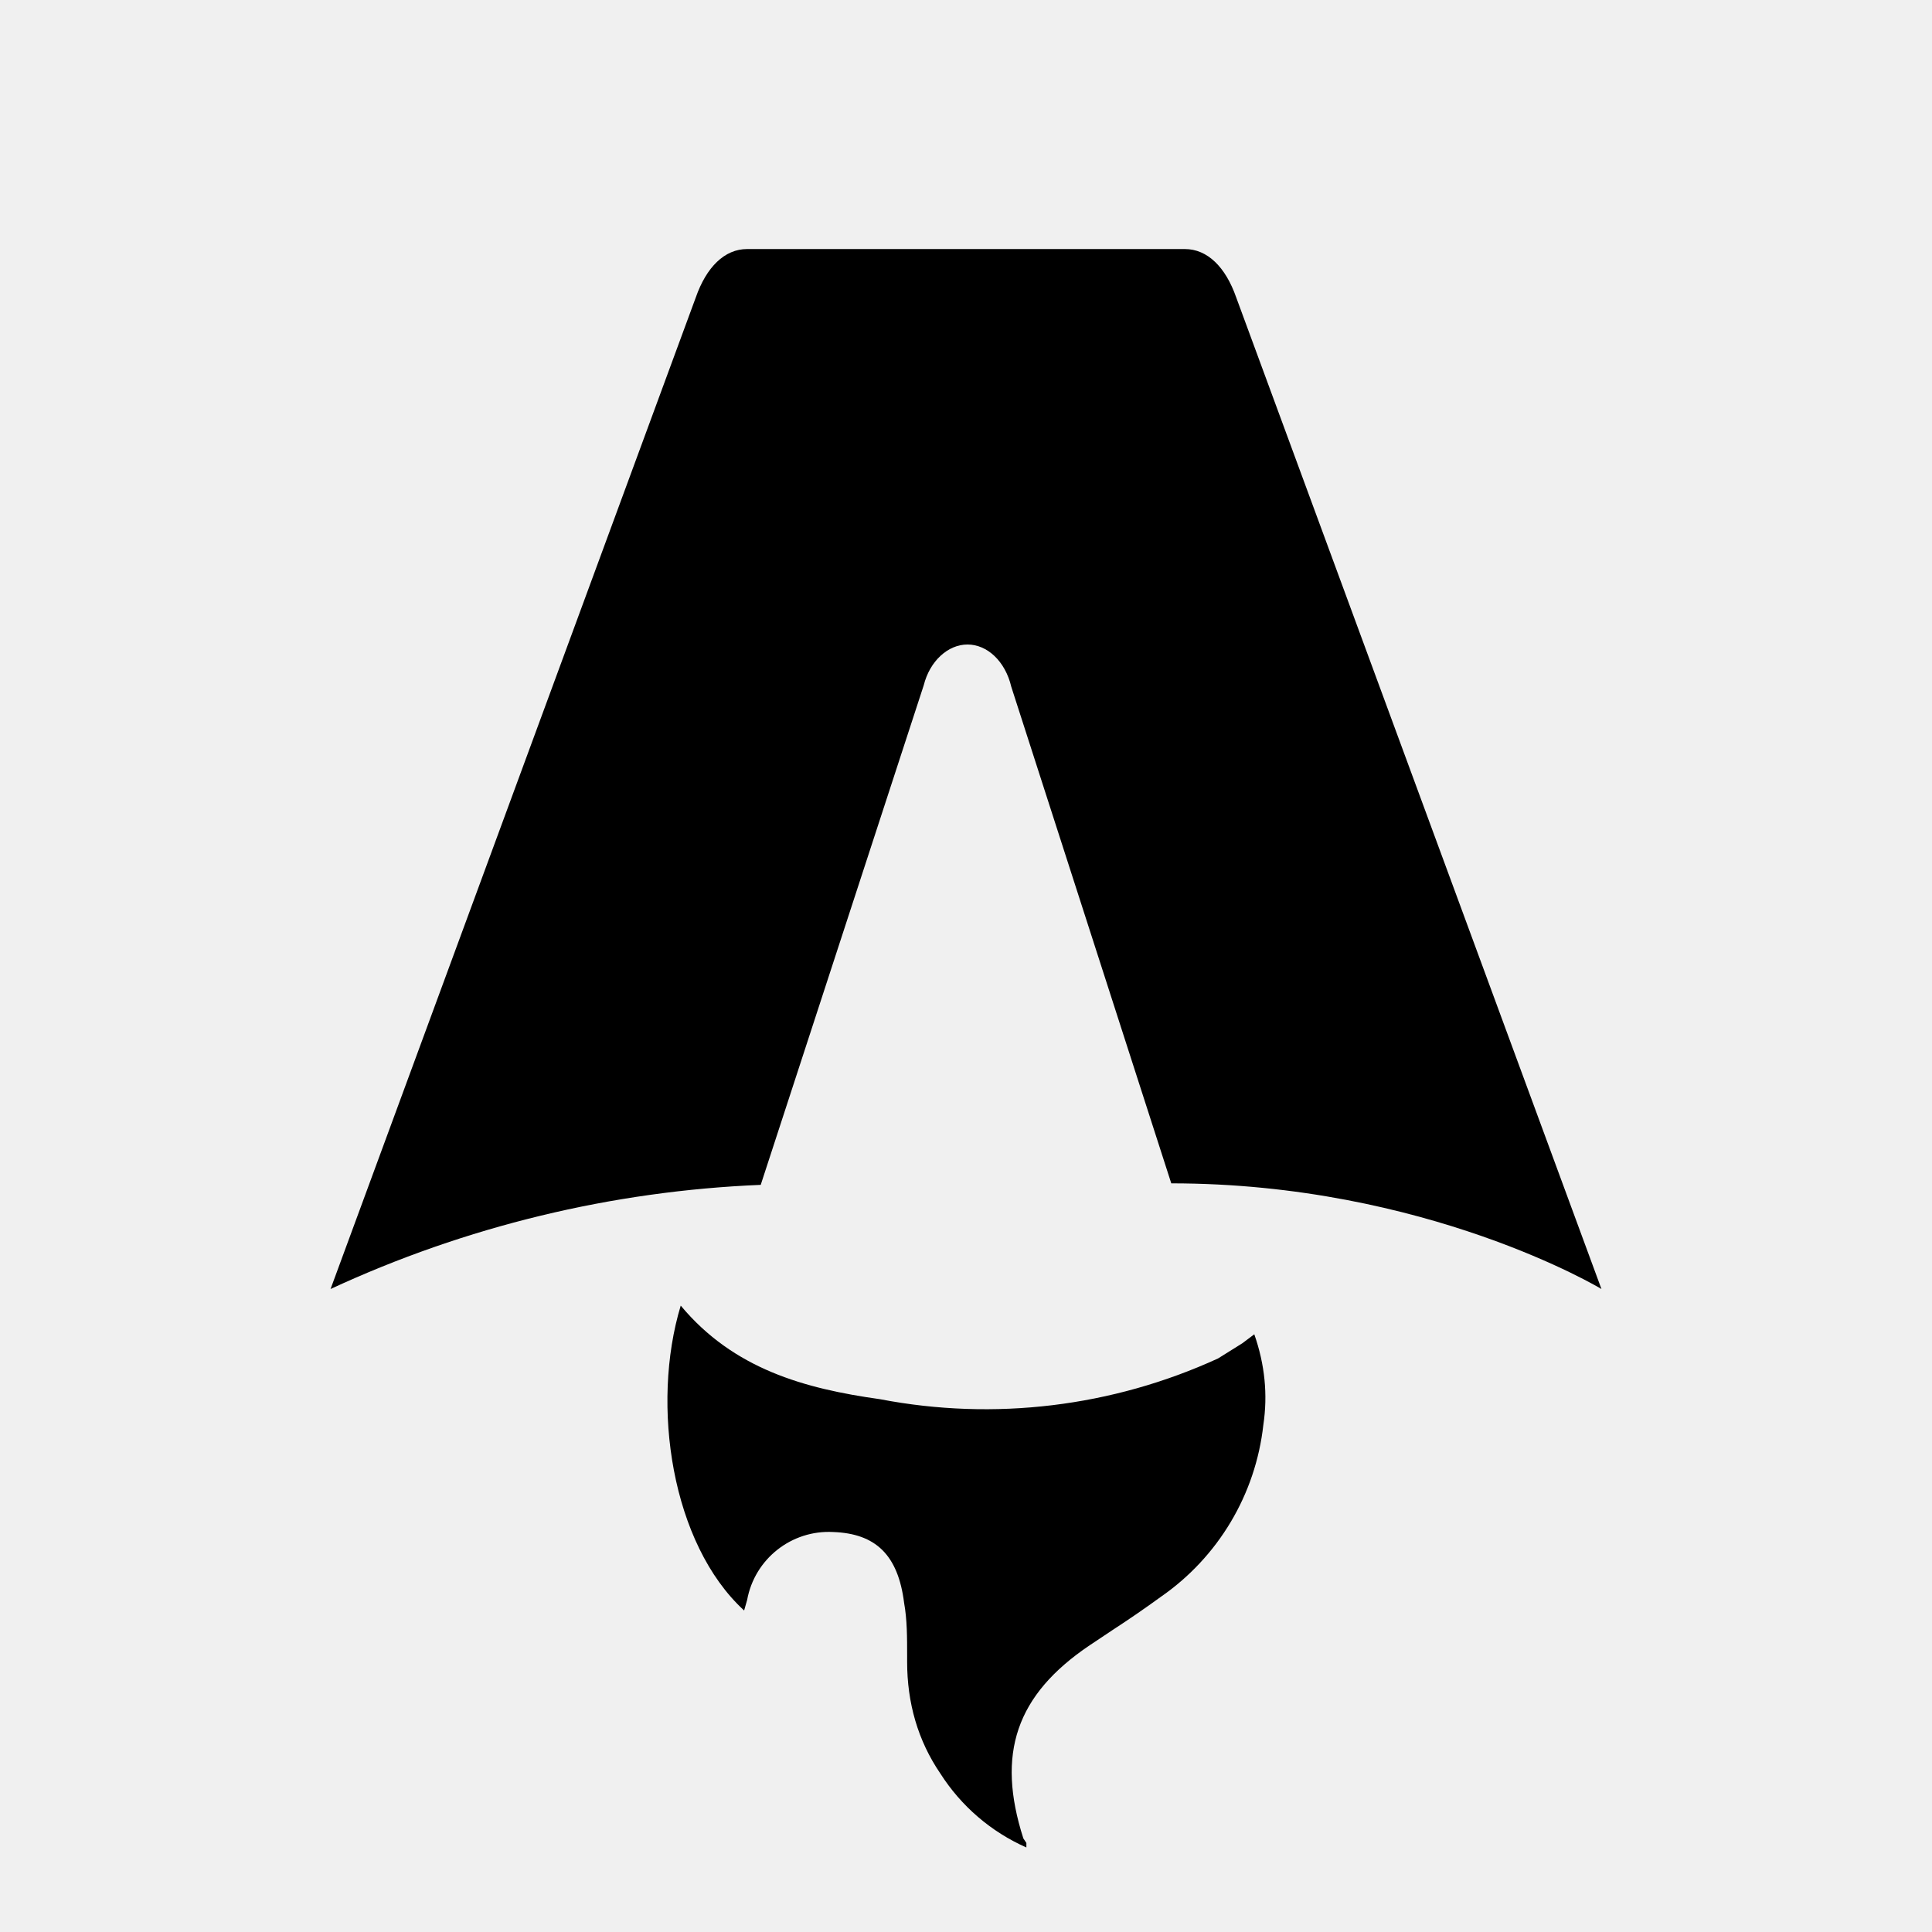
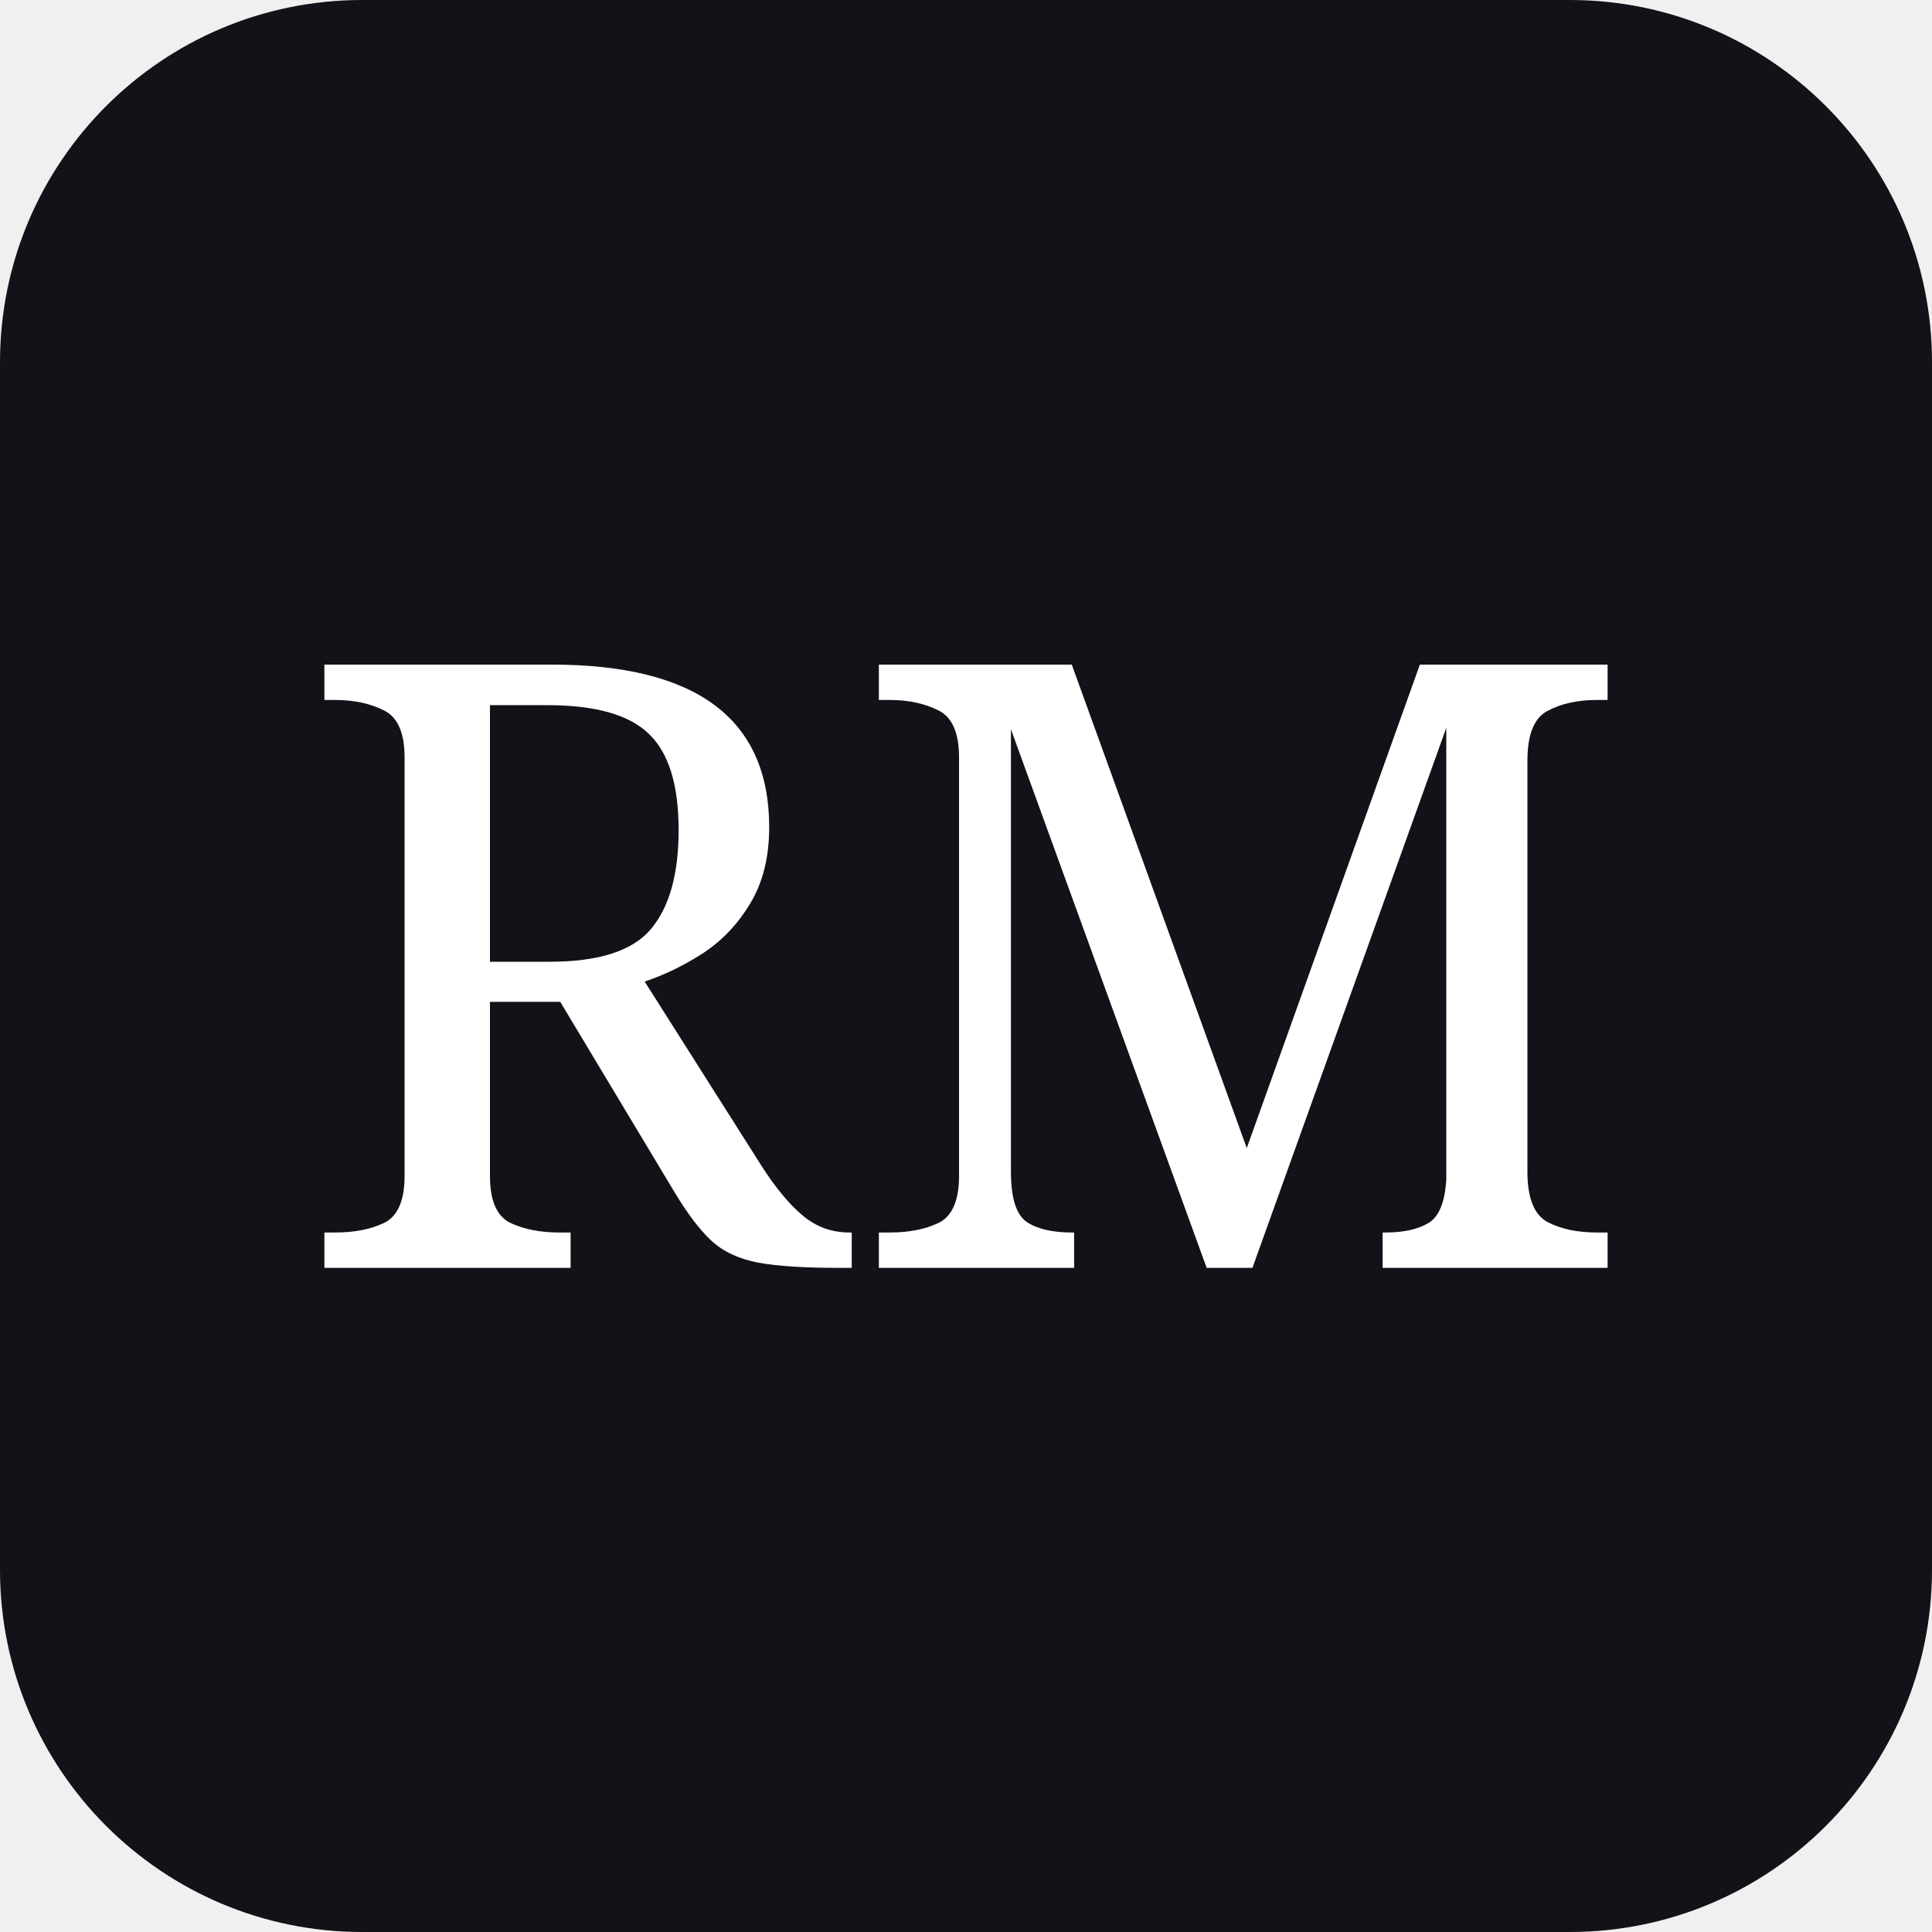
- <svg xmlns="http://www.w3.org/2000/svg" fill="none" viewBox="0 0 128 128">
-   <path d="M50.4 78.5a75.1 75.1 0 0 0-28.5 6.9l24.2-65.7c.7-2 1.9-3.2 3.4-3.2h29c1.5 0 2.7 1.2 3.4 3.2l24.2 65.7s-11.6-7-28.5-7L67 45.5c-.4-1.7-1.6-2.8-2.9-2.8-1.3 0-2.5 1.1-2.9 2.7L50.4 78.5Zm-1.1 28.2Zm-4.2-20.2c-2 6.6-.6 15.8 4.2 20.2a17.5 17.5 0 0 1 .2-.7 5.5 5.5 0 0 1 5.7-4.5c2.8.1 4.3 1.5 4.7 4.7.2 1.1.2 2.3.2 3.5v.4c0 2.7.7 5.2 2.2 7.4a13 13 0 0 0 5.7 4.9v-.3l-.2-.3c-1.8-5.6-.5-9.5 4.4-12.8l1.5-1a73 73 0 0 0 3.2-2.2 16 16 0 0 0 6.8-11.4c.3-2 .1-4-.6-6l-.8.6-1.6 1a37 37 0 0 1-22.4 2.7c-5-.7-9.7-2-13.2-6.2Z" />
-   <style>
-         path { fill: #000; }
-         @media (prefers-color-scheme: dark) {
-             path { fill: #FFF; }
-         }
-     </style>
+ <svg xmlns="http://www.w3.org/2000/svg" viewBox="0 0 64 64">
+   <rect width="64" height="64" rx="12" fill="#111318" />
+   <text x="32" y="42" text-anchor="middle" font-family="Georgia, serif" font-size="28" fill="#ffffff">RM</text>
</svg>
